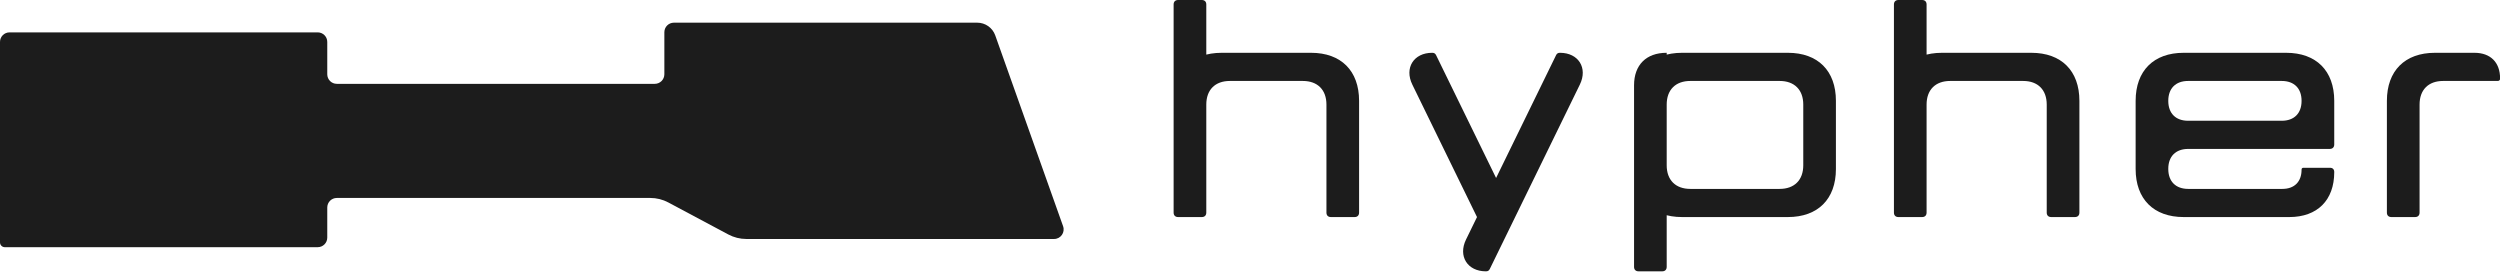
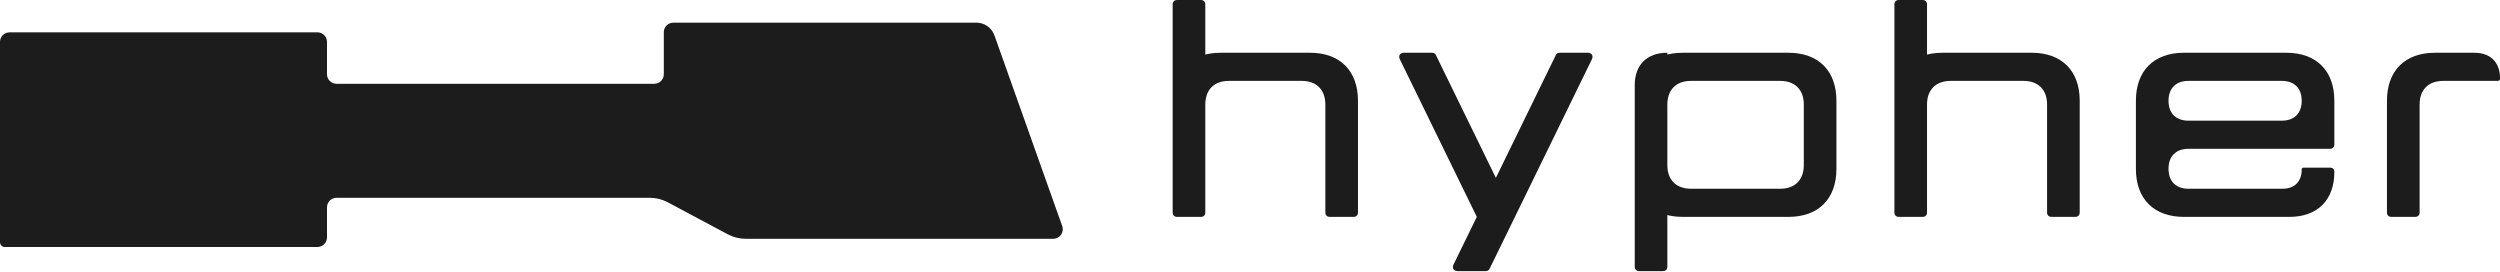
- <svg xmlns="http://www.w3.org/2000/svg" viewBox="0 -740 8523 925" fill="#1c1c1c">
+ <svg xmlns="http://www.w3.org/2000/svg" viewBox="0 -740 8530 925" fill="#1c1c1c">
  <path transform="translate(0 -662.7) scale(8.1426)" d="M0 8.06C0 5.851 1.791 4.06 4 4.06H133.02C135.229 4.06 137.02 5.851 137.02 8.06V21.608C137.02 23.817 138.811 25.608 141.02 25.608H274.158C276.367 25.608 278.158 23.817 278.158 21.608V4C278.158 1.791 279.949 0 282.158 0H409.158C412.543 0 415.561 2.131 416.695 5.32L445.102 85.225C446.027 87.829 444.096 90.565 441.333 90.565H312.483C309.857 90.565 307.27 89.918 304.952 88.681L279.817 75.272C277.499 74.035 274.912 73.389 272.285 73.389H141.02C138.811 73.389 137.02 75.18 137.02 77.389V90C137.02 92.209 135.229 94 133.02 94H2C0.895 94 0 93.105 0 92V8.06Z" />
  <path d="M4001.1 -724.8L4001.1 -15.2C4001.1 -5.7 4006.9 0.0 4016.4 0.0L4097.2 0.0C4106.8 0.0 4112.5 -5.7 4112.5 -15.2L4112.5 -724.8C4112.5 -734.3 4106.8 -740.0 4097.2 -740.0L4016.4 -740.0C4006.9 -740.0 4001.1 -734.3 4001.1 -724.8ZM4001.1 -396.3L4001.1 -15.2C4001.1 -5.7 4006.9 0.0 4016.4 0.0L4097.2 0.0C4106.8 0.0 4112.5 -5.7 4112.5 -15.2L4112.5 -383.5C4112.5 -433.8 4142.6 -464.0 4192.9 -464.0L4441.6 -464.0C4491.9 -464.0 4522.1 -433.8 4522.1 -383.5L4522.1 -15.2C4522.1 -5.7 4527.8 0.0 4537.3 0.0L4618.2 0.0C4627.7 0.0 4633.4 -5.7 4633.4 -15.2L4633.4 -396.3C4633.4 -498.6 4572.0 -560.0 4469.7 -560.0L4164.9 -560.0C4062.5 -560.0 4001.1 -498.6 4001.1 -396.3Z" />
-   <path d="M5305.0 -552.0L4998.0 76.6C4970.3 133.2 5002.6 185.0 5065.7 185.0L5066.2 185.0C5072.4 185.0 5076.3 182.5 5079.0 177.0L5386.0 -451.6C5413.7 -508.2 5381.4 -560.0 5318.3 -560.0L5317.8 -560.0C5311.6 -560.0 5307.7 -557.5 5305.0 -552.0ZM4883.1 -560.0L4882.6 -560.0C4819.5 -560.0 4787.2 -508.2 4814.9 -451.6L5067.9 66.6L5133.0 -66.6L4895.9 -552.0C4893.2 -557.5 4889.3 -560.0 4883.1 -560.0Z" />
-   <path d="M5570.8 -449.2L5570.8 169.8C5570.8 179.3 5576.5 185.0 5586.0 185.0L5666.9 185.0C5676.4 185.0 5682.1 179.3 5682.1 169.8L5682.1 -560.0L5681.6 -560.0C5612.3 -560.0 5570.8 -518.5 5570.8 -449.2ZM5570.8 -396.3L5570.8 -163.7C5570.8 -61.4 5632.1 0.0 5734.5 0.0L6095.3 0.0C6197.7 0.0 6259.0 -61.4 6259.0 -163.7L6259.0 -396.3C6259.0 -498.6 6197.7 -560.0 6095.3 -560.0L5734.5 -560.0C5632.1 -560.0 5570.8 -498.6 5570.8 -396.3ZM6067.2 -96.0L5762.6 -96.0C5712.3 -96.0 5682.1 -126.2 5682.1 -176.5L5682.1 -383.5C5682.1 -433.8 5712.3 -464.0 5762.6 -464.0L6067.2 -464.0C6117.5 -464.0 6147.7 -433.8 6147.7 -383.5L6147.7 -176.5C6147.7 -126.2 6117.5 -96.0 6067.2 -96.0Z" />
-   <path d="M6456.8 -724.8L6456.8 -15.2C6456.8 -5.7 6462.5 0.0 6472.0 0.0L6552.9 0.0C6562.4 0.0 6568.1 -5.7 6568.1 -15.2L6568.1 -724.8C6568.1 -734.3 6562.4 -740.0 6552.9 -740.0L6472.0 -740.0C6462.5 -740.0 6456.8 -734.3 6456.8 -724.8ZM6456.8 -396.3L6456.8 -15.2C6456.8 -5.7 6462.5 0.0 6472.0 0.0L6552.9 0.0C6562.4 0.0 6568.1 -5.7 6568.1 -15.2L6568.1 -383.5C6568.1 -433.8 6598.3 -464.0 6648.6 -464.0L6897.3 -464.0C6947.6 -464.0 6977.7 -433.8 6977.7 -383.5L6977.7 -15.2C6977.7 -5.7 6983.4 0.0 6993.0 0.0L7073.8 0.0C7083.4 0.0 7089.1 -5.7 7089.1 -15.2L7089.1 -396.3C7089.1 -498.6 7027.7 -560.0 6925.3 -560.0L6620.5 -560.0C6518.2 -560.0 6456.8 -498.6 6456.8 -396.3Z" />
-   <path d="M7280.8 -396.3L7280.8 -163.7C7280.8 -61.4 7342.2 0.0 7444.5 0.0L7804.6 0.0C7900.4 0.0 7957.9 -57.4 7957.9 -153.2L7957.9 -153.7C7957.9 -162.7 7952.5 -168.0 7943.6 -168.0L7852.7 -168.0C7848.8 -168.0 7846.5 -165.7 7846.5 -161.8L7846.5 -161.3C7846.5 -120.5 7822.0 -96.0 7781.2 -96.0L7460.0 -96.0C7417.6 -96.0 7392.1 -121.4 7392.1 -163.9L7392.1 -164.4C7392.1 -206.9 7417.6 -232.3 7460.0 -232.3L7942.6 -232.3C7952.1 -232.3 7957.9 -238.0 7957.9 -247.5L7957.9 -396.3C7957.9 -498.6 7896.5 -560.0 7794.1 -560.0L7444.5 -560.0C7342.2 -560.0 7280.8 -498.6 7280.8 -396.3ZM7778.9 -328.3L7459.7 -328.3C7417.5 -328.3 7392.1 -353.6 7392.1 -395.9L7392.1 -396.4C7392.1 -438.7 7417.5 -464.0 7459.7 -464.0L7778.9 -464.0C7821.2 -464.0 7846.5 -438.7 7846.5 -396.4L7846.5 -395.9C7846.5 -353.6 7821.2 -328.3 7778.9 -328.3Z" />
-   <path d="M8137.4 -396.3L8137.4 -15.2C8137.4 -5.7 8143.1 0.0 8152.7 0.0L8233.5 0.0C8243.1 0.0 8248.8 -5.7 8248.8 -15.2L8248.8 -383.5C8248.8 -433.8 8278.9 -464.0 8329.2 -464.0L8515.2 -464.0C8520.3 -464.0 8523.3 -467.0 8523.3 -472.1L8523.3 -472.6C8523.3 -527.3 8490.6 -560.0 8435.9 -560.0L8301.2 -560.0C8198.8 -560.0 8137.4 -498.6 8137.4 -396.3Z" />
+   <path d="M5308.2 -551.5L4959.2 163.1C4953.6 174.5 4960.2 185.0 4972.9 185.0L5069.1 185.0C5075.7 185.0 5079.9 182.4 5082.8 176.5L5431.7 -538.1C5437.3 -549.5 5430.8 -560.0 5418.1 -560.0L5321.9 -560.0C5315.3 -560.0 5311.1 -557.4 5308.2 -551.5ZM4886.0 -560.0L4789.8 -560.0C4777.0 -560.0 4770.5 -549.5 4776.1 -538.1L5071.4 66.6L5136.4 -66.6L4899.6 -551.5C4896.8 -557.4 4892.5 -560.0 4886.0 -560.0Z" />
+   <path d="M5577.7 -449.2L5577.7 169.8C5577.7 179.3 5583.4 185.0 5592.9 185.0L5673.8 185.0C5683.3 185.0 5689.0 179.3 5689.0 169.8L5689.0 -560.0L5688.5 -560.0C5619.2 -560.0 5577.7 -518.5 5577.7 -449.2ZM5577.7 -396.3L5577.7 -163.7C5577.7 -61.4 5639.0 0.0 5741.4 0.0L6102.2 0.0C6204.6 0.0 6265.9 -61.4 6265.9 -163.7L6265.9 -396.3C6265.9 -498.6 6204.6 -560.0 6102.2 -560.0L5741.4 -560.0C5639.0 -560.0 5577.7 -498.6 5577.7 -396.3ZM6074.1 -96.0L5769.5 -96.0C5719.2 -96.0 5689.0 -126.2 5689.0 -176.5L5689.0 -383.5C5689.0 -433.8 5719.2 -464.0 5769.5 -464.0L6074.1 -464.0C6124.4 -464.0 6154.6 -433.8 6154.6 -383.5L6154.6 -176.5C6154.6 -126.2 6124.4 -96.0 6074.1 -96.0Z" />
+   <path d="M6463.7 -724.8L6463.7 -15.2C6463.7 -5.7 6469.4 0.0 6478.9 0.0L6559.8 0.0C6569.3 0.0 6575.0 -5.7 6575.0 -15.2L6575.0 -724.8C6575.0 -734.3 6569.3 -740.0 6559.8 -740.0L6478.9 -740.0C6469.4 -740.0 6463.7 -734.3 6463.7 -724.8ZM6463.7 -396.3L6463.7 -15.2C6463.7 -5.7 6469.4 0.0 6478.9 0.0L6559.8 0.0C6569.3 0.0 6575.0 -5.7 6575.0 -15.2L6575.0 -383.5C6575.0 -433.8 6605.2 -464.0 6655.5 -464.0L6904.2 -464.0C6954.5 -464.0 6984.6 -433.8 6984.6 -383.5L6984.6 -15.2C6984.6 -5.7 6990.3 0.0 6999.9 0.0L7080.7 0.0C7090.3 0.0 7096.0 -5.7 7096.0 -15.2L7096.0 -396.3C7096.0 -498.6 7034.6 -560.0 6932.2 -560.0L6627.4 -560.0C6525.1 -560.0 6463.7 -498.6 6463.7 -396.3Z" />
+   <path d="M7287.7 -396.3L7287.7 -163.7C7287.7 -61.4 7349.1 0.0 7451.4 0.0L7811.5 0.0C7907.3 0.0 7964.8 -57.4 7964.8 -153.2L7964.8 -153.7C7964.8 -162.7 7959.4 -168.0 7950.5 -168.0L7859.6 -168.0C7855.7 -168.0 7853.4 -165.7 7853.4 -161.8L7853.4 -161.3C7853.4 -120.5 7828.9 -96.0 7788.1 -96.0L7466.9 -96.0C7424.5 -96.0 7399.0 -121.4 7399.0 -163.9L7399.0 -164.4C7399.0 -206.9 7424.5 -232.3 7466.9 -232.3L7949.5 -232.3C7959.1 -232.3 7964.8 -238.0 7964.8 -247.5L7964.8 -396.3C7964.8 -498.6 7903.4 -560.0 7801.0 -560.0L7451.4 -560.0C7349.1 -560.0 7287.7 -498.6 7287.7 -396.3ZM7785.8 -328.3L7466.6 -328.3C7424.4 -328.3 7399.0 -353.6 7399.0 -395.9L7399.0 -396.4C7399.0 -438.7 7424.4 -464.0 7466.6 -464.0L7785.8 -464.0C7828.1 -464.0 7853.4 -438.7 7853.4 -396.4L7853.4 -395.9C7853.4 -353.6 7828.1 -328.3 7785.8 -328.3Z" />
+   <path d="M8144.3 -396.3L8144.3 -15.2C8144.3 -5.7 8150.0 0.0 8159.6 0.0L8240.4 0.0C8250.0 0.0 8255.7 -5.7 8255.7 -15.2L8255.7 -383.5C8255.7 -433.8 8285.8 -464.0 8336.1 -464.0L8522.1 -464.0C8527.2 -464.0 8530.2 -467.0 8530.2 -472.1L8530.2 -472.6C8530.2 -527.3 8497.5 -560.0 8442.8 -560.0L8308.1 -560.0C8205.7 -560.0 8144.3 -498.6 8144.3 -396.3Z" />
</svg>
